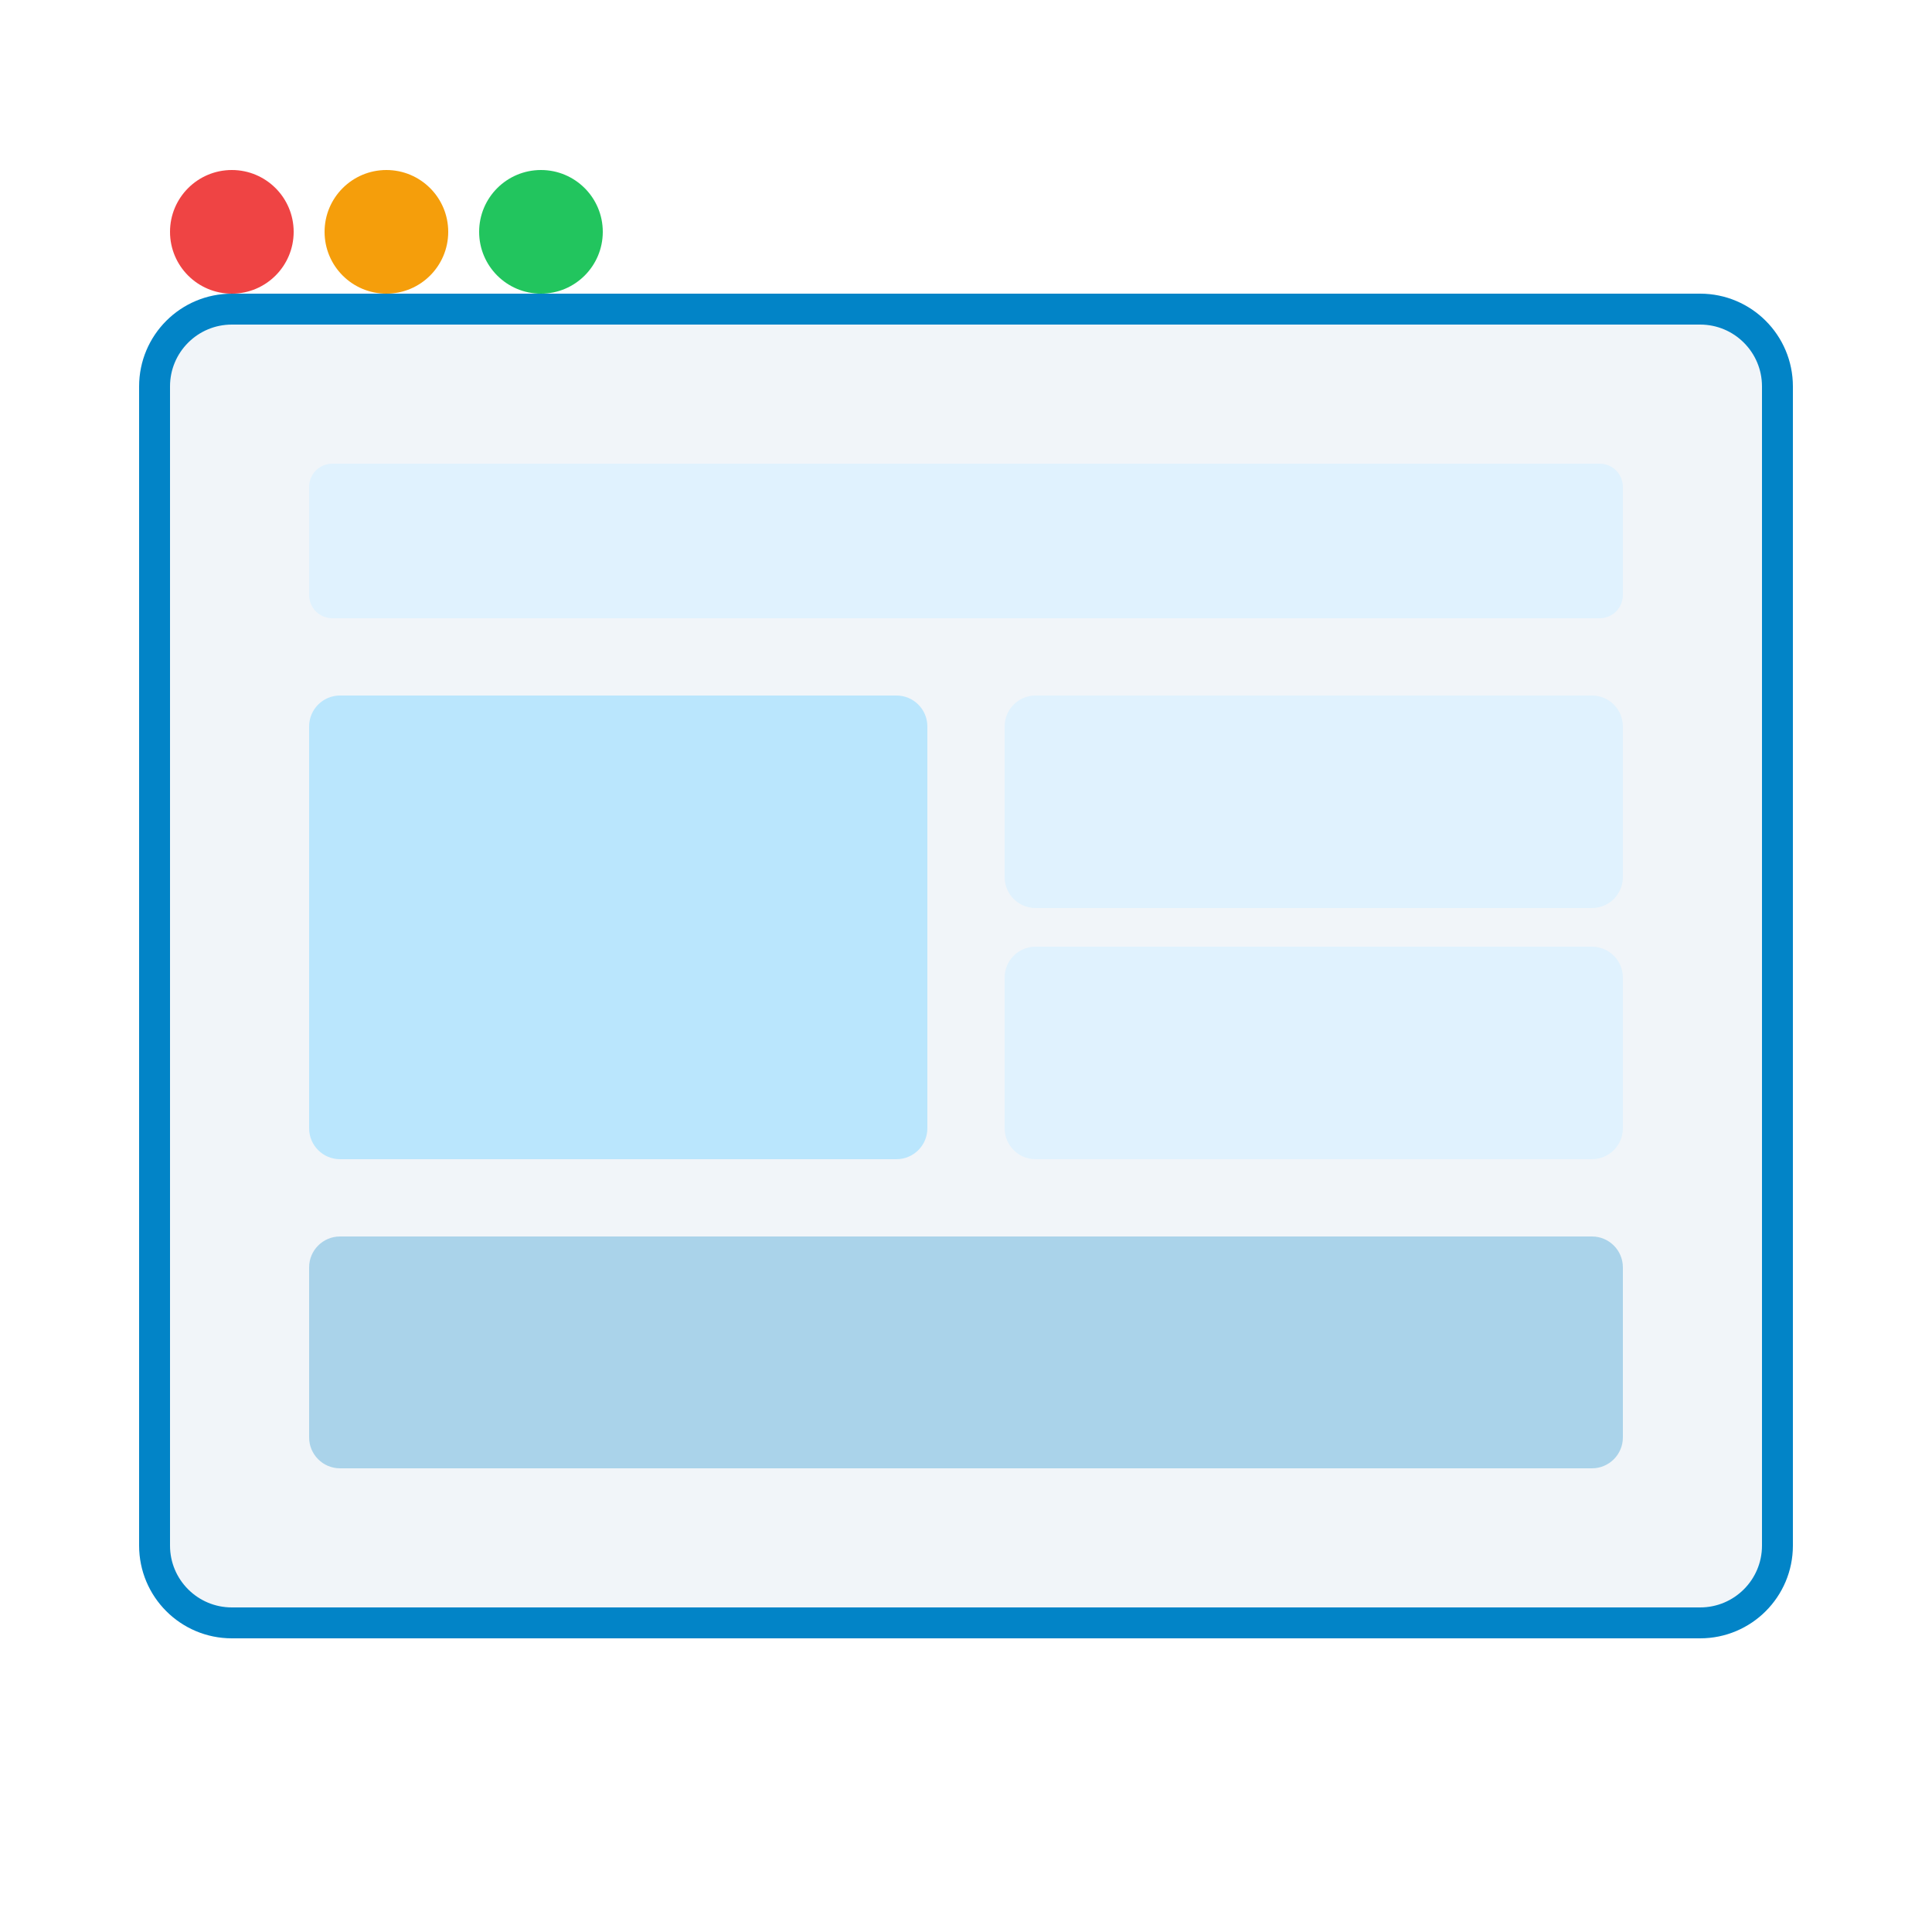
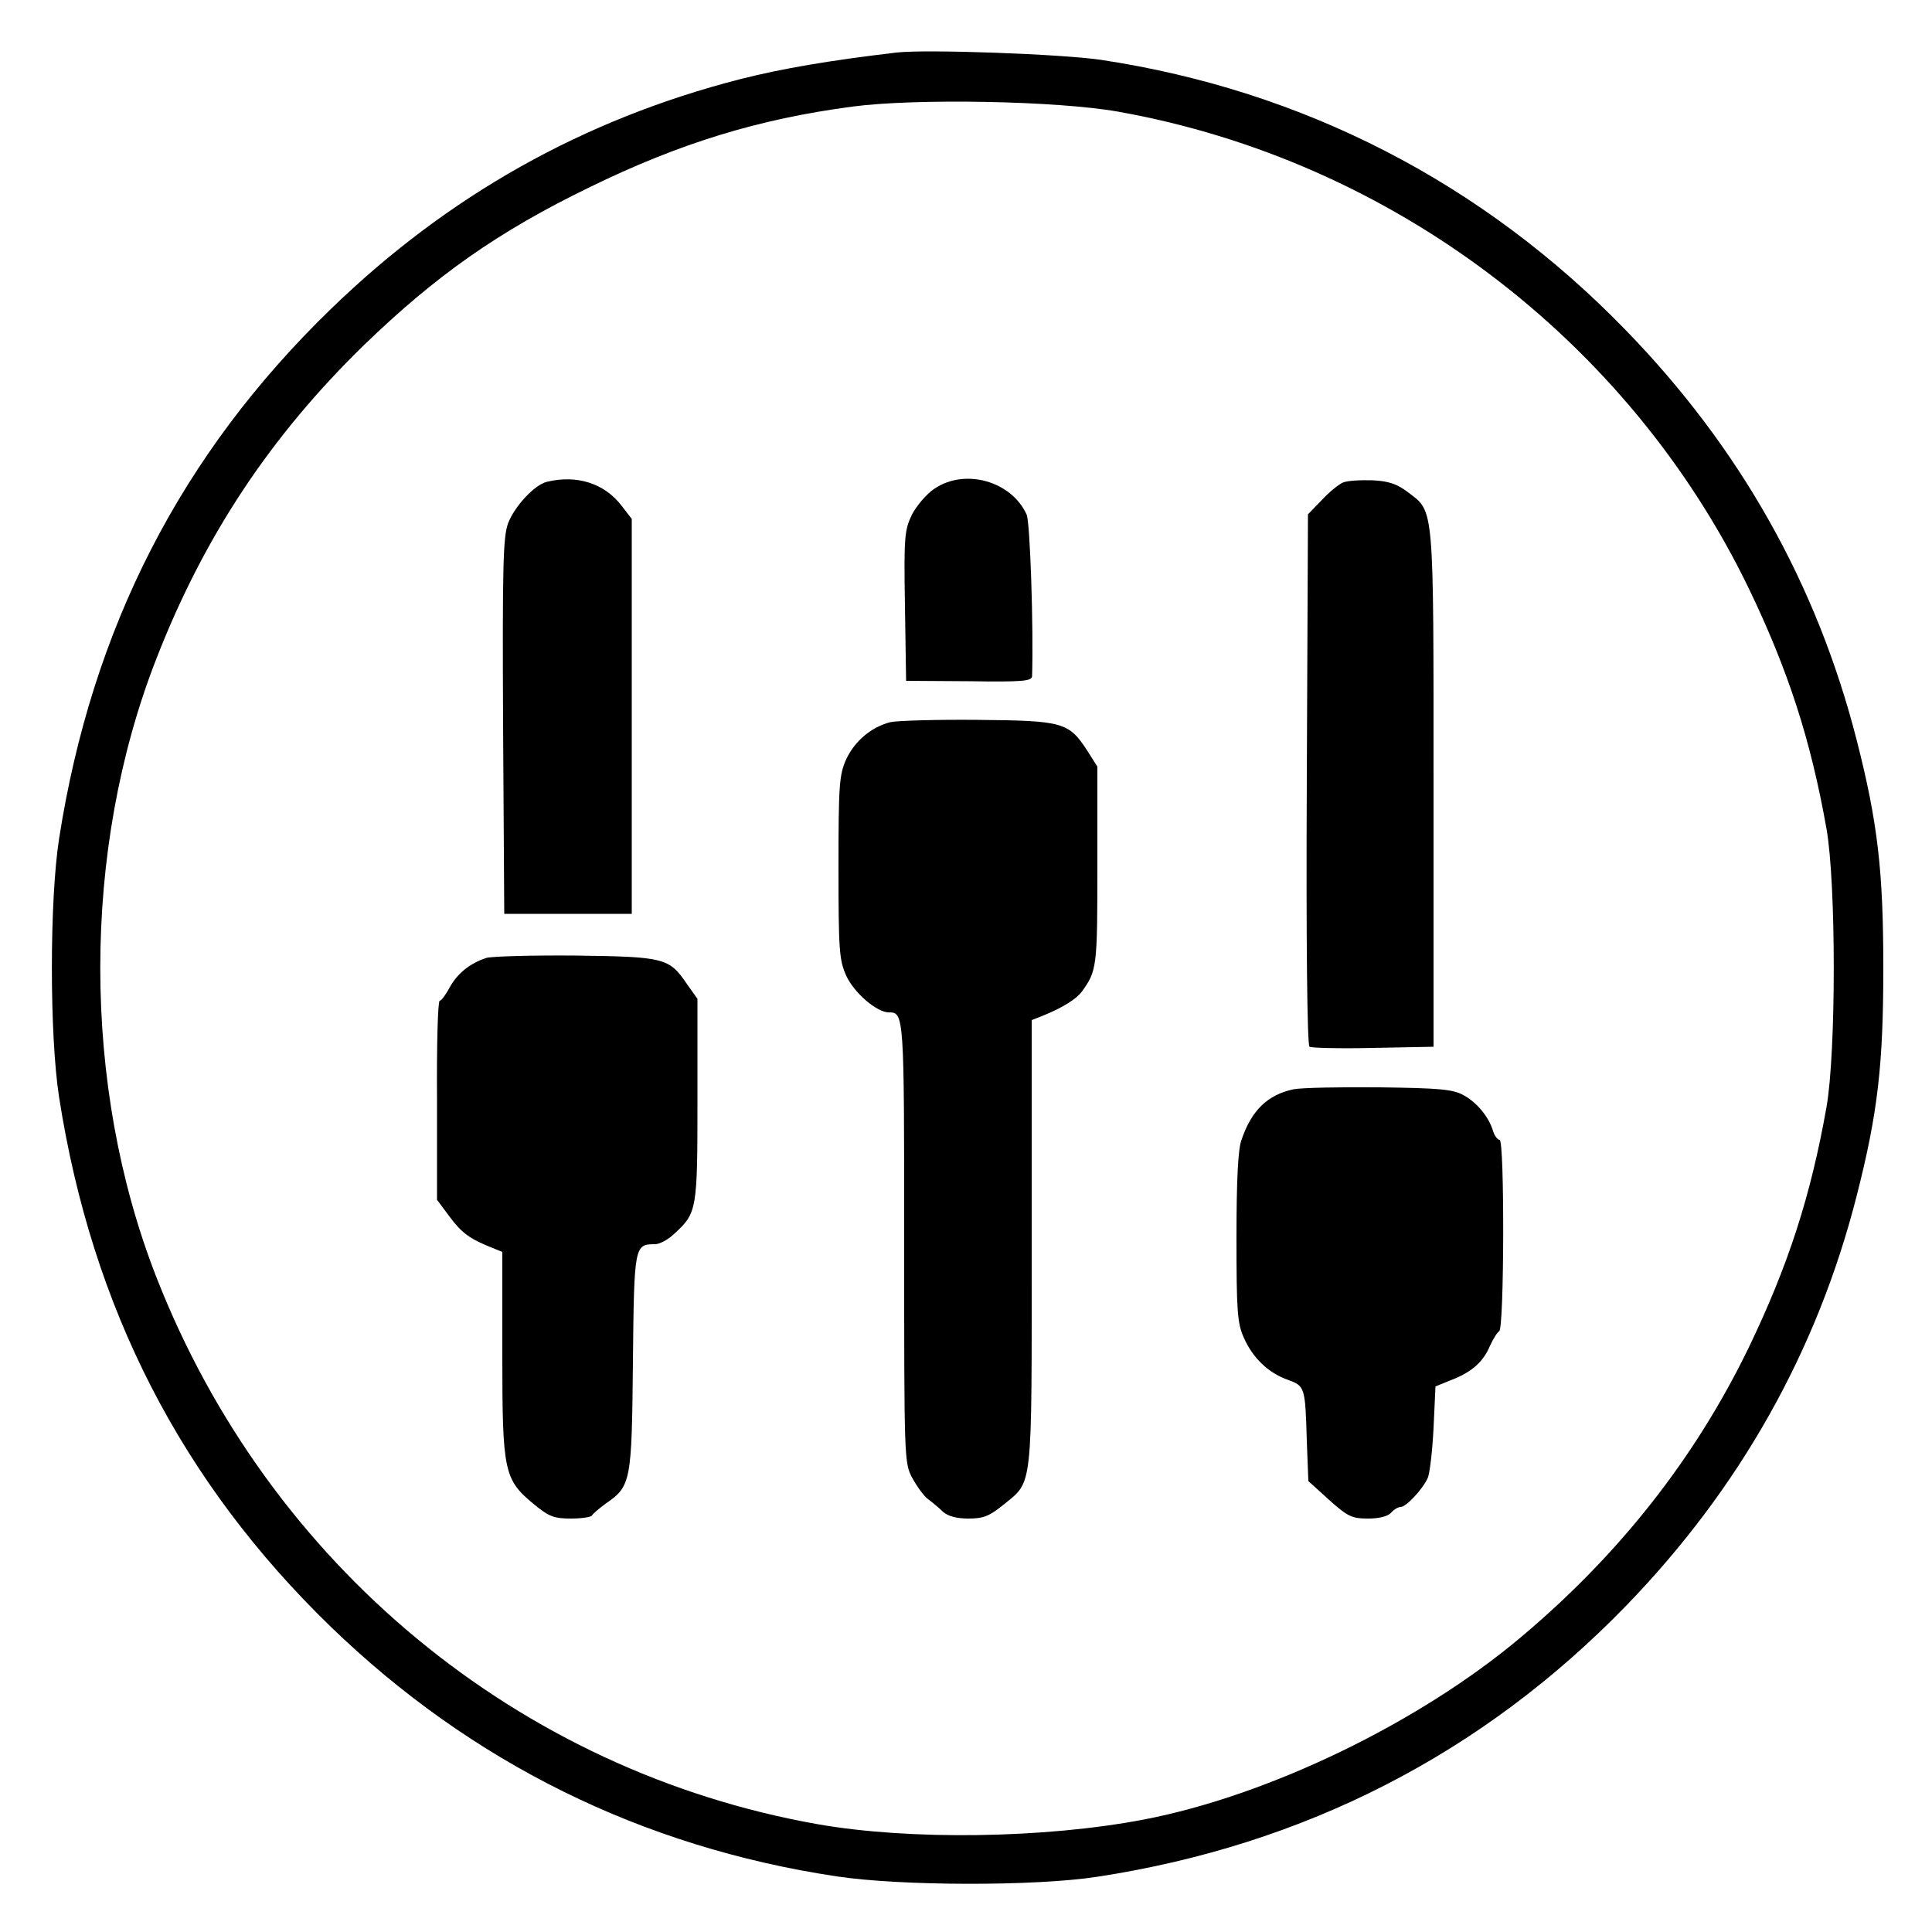
- <svg xmlns="http://www.w3.org/2000/svg" width="500" height="500" viewBox="0 0 500 500">
-   <rect x="40" y="80" width="420" height="340" rx="20" fill="#f1f5f9" stroke="#0284c7" stroke-width="8" />
-   <rect x="80" y="120" width="340" height="40" rx="6" fill="#e0f2fe" />
-   <rect x="80" y="180" width="160" height="120" rx="8" fill="#bae6fd" />
-   <rect x="260" y="180" width="160" height="55" rx="8" fill="#e0f2fe" />
-   <rect x="260" y="245" width="160" height="55" rx="8" fill="#e0f2fe" />
-   <rect x="80" y="320" width="340" height="60" rx="8" fill="#0284c7" opacity="0.3" />
-   <circle cx="60" cy="60" r="16" fill="#ef4444" />
-   <circle cx="100" cy="60" r="16" fill="#f59e0b" />
-   <circle cx="140" cy="60" r="16" fill="#22c55e" />
+ <svg xmlns="http://www.w3.org/2000/svg" version="1.0" width="500pt" height="500pt" viewBox="0 0 500 500" preserveAspectRatio="xMidYMid meet">
+   <g transform="translate(0,500) scale(0.1,-0.1)" fill="#000000" stroke="none">
+     <path d="M2320 4864 c-170 -20 -295 -41 -405 -69 -405 -104 -756 -301 -1059 -595 -387 -375 -618 -825 -703 -1370 -25 -160 -25 -510 0 -670 85 -545 316 -995 703 -1370 363 -351 804 -570 1309 -646 165 -25 513 -26 675 -1 536 82 997 318 1370 703 293 303 493 658 595 1059 55 215 69 341 69 590 0 249 -14 375 -69 590 -103 403 -302 757 -599 1062 -369 380 -833 619 -1356 698 -99 15 -454 28 -530 19z m574 -153 c706 -126 1319 -589 1631 -1232 103 -214 161 -393 202 -624 25 -143 25 -577 0 -720 -41 -231 -99 -410 -202 -624 -139 -286 -335 -535 -590 -749 -263 -221 -652 -409 -975 -471 -257 -49 -605 -54 -844 -12 -774 137 -1420 671 -1711 1415 -194 495 -194 1107 0 1602 123 316 295 575 536 810 187 181 349 295 584 409 235 115 439 177 680 209 164 22 532 15 689 -13z" />
+     <path d="M1415 3753 c-32 -8 -83 -63 -100 -107 -13 -35 -15 -109 -13 -526 l3 -485 165 0 165 0 0 511 0 511 -27 35 c-44 57 -115 80 -193 61z" />
+     <path d="M2418 3735 c-20 -13 -46 -44 -58 -67 -19 -40 -21 -56 -18 -236 l3 -194 163 -1 c138 -2 162 0 163 13 4 123 -5 397 -14 418 -39 87 -160 121 -239 67z" />
+     <path d="M3475 3751 c-11 -5 -36 -25 -55 -46 l-35 -36 -3 -686 c-2 -417 1 -689 7 -692 5 -3 79 -5 165 -3 l156 3 0 668 c0 742 2 715 -66 767 -28 21 -49 29 -92 31 -32 1 -66 -1 -77 -6z" />
+     <path d="M2304 3131 c-50 -13 -92 -49 -114 -96 -18 -40 -20 -66 -20 -280 0 -215 2 -240 20 -280 20 -44 79 -95 110 -95 40 0 40 -5 40 -595 0 -562 0 -571 21 -610 12 -22 30 -47 41 -55 11 -8 29 -23 39 -33 13 -11 35 -17 65 -17 39 0 54 6 90 35 78 64 74 28 74 677 l0 578 28 11 c52 21 87 43 102 63 39 54 40 64 40 325 l0 257 -26 41 c-48 74 -63 78 -284 80 -107 1 -209 -2 -226 -6z" />
+     <path d="M1259 2521 c-43 -14 -75 -40 -95 -76 -10 -19 -22 -35 -26 -35 -5 0 -8 -116 -7 -257 l0 -258 32 -43 c31 -42 52 -58 110 -81 l27 -11 0 -265 c0 -305 4 -324 83 -389 38 -31 51 -36 95 -36 28 0 52 4 54 8 2 4 18 18 36 31 65 45 67 56 70 366 3 302 4 305 57 305 12 0 35 12 51 28 58 53 59 62 59 346 l0 261 -27 38 c-46 68 -58 71 -288 74 -113 1 -217 -2 -231 -6z" />
+     <path d="M3348 2181 c-67 -14 -109 -54 -135 -131 -9 -23 -13 -106 -13 -252 0 -190 2 -222 19 -260 23 -52 63 -91 114 -109 44 -16 45 -18 49 -158 l4 -104 54 -49 c48 -43 59 -48 101 -48 29 0 51 6 59 15 7 8 18 15 25 15 14 0 57 46 70 75 5 11 12 69 15 129 l5 108 42 17 c52 20 82 47 99 88 8 17 18 34 24 38 13 8 14 495 1 495 -5 0 -13 10 -17 23 -11 37 -43 75 -77 93 -27 15 -63 18 -217 20 -102 1 -201 -1 -222 -5z" />
+   </g>
</svg>
